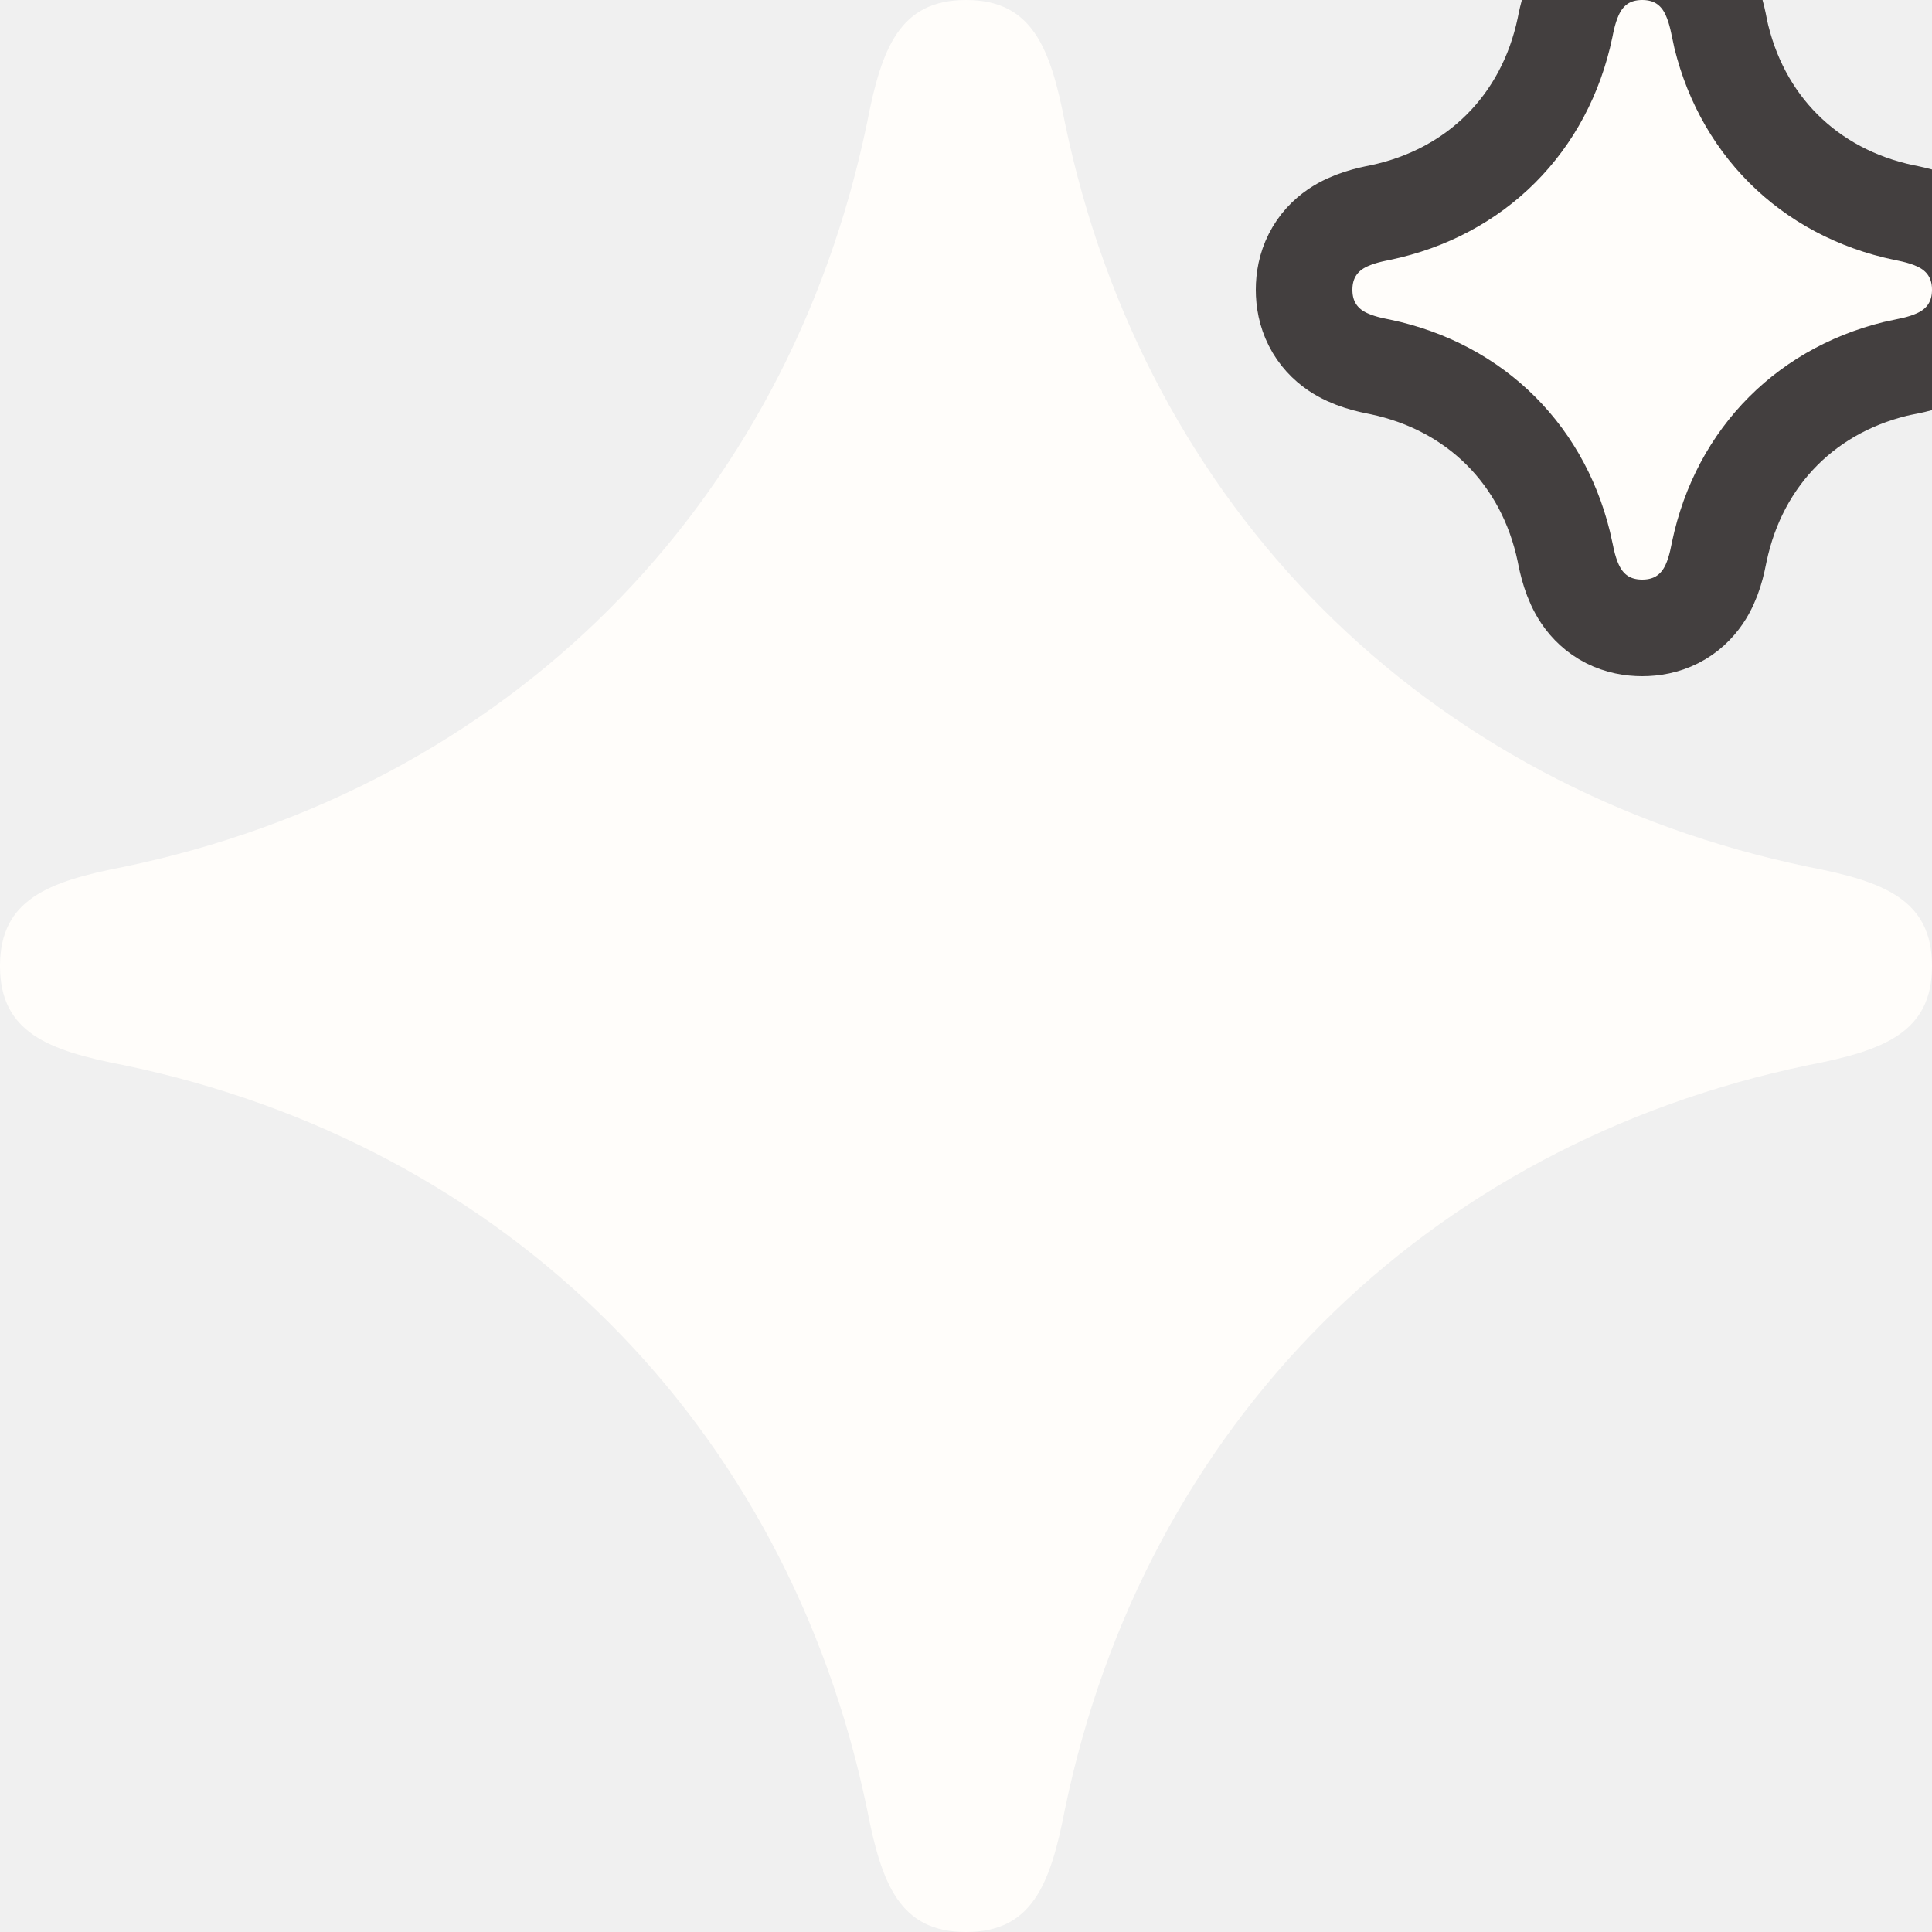
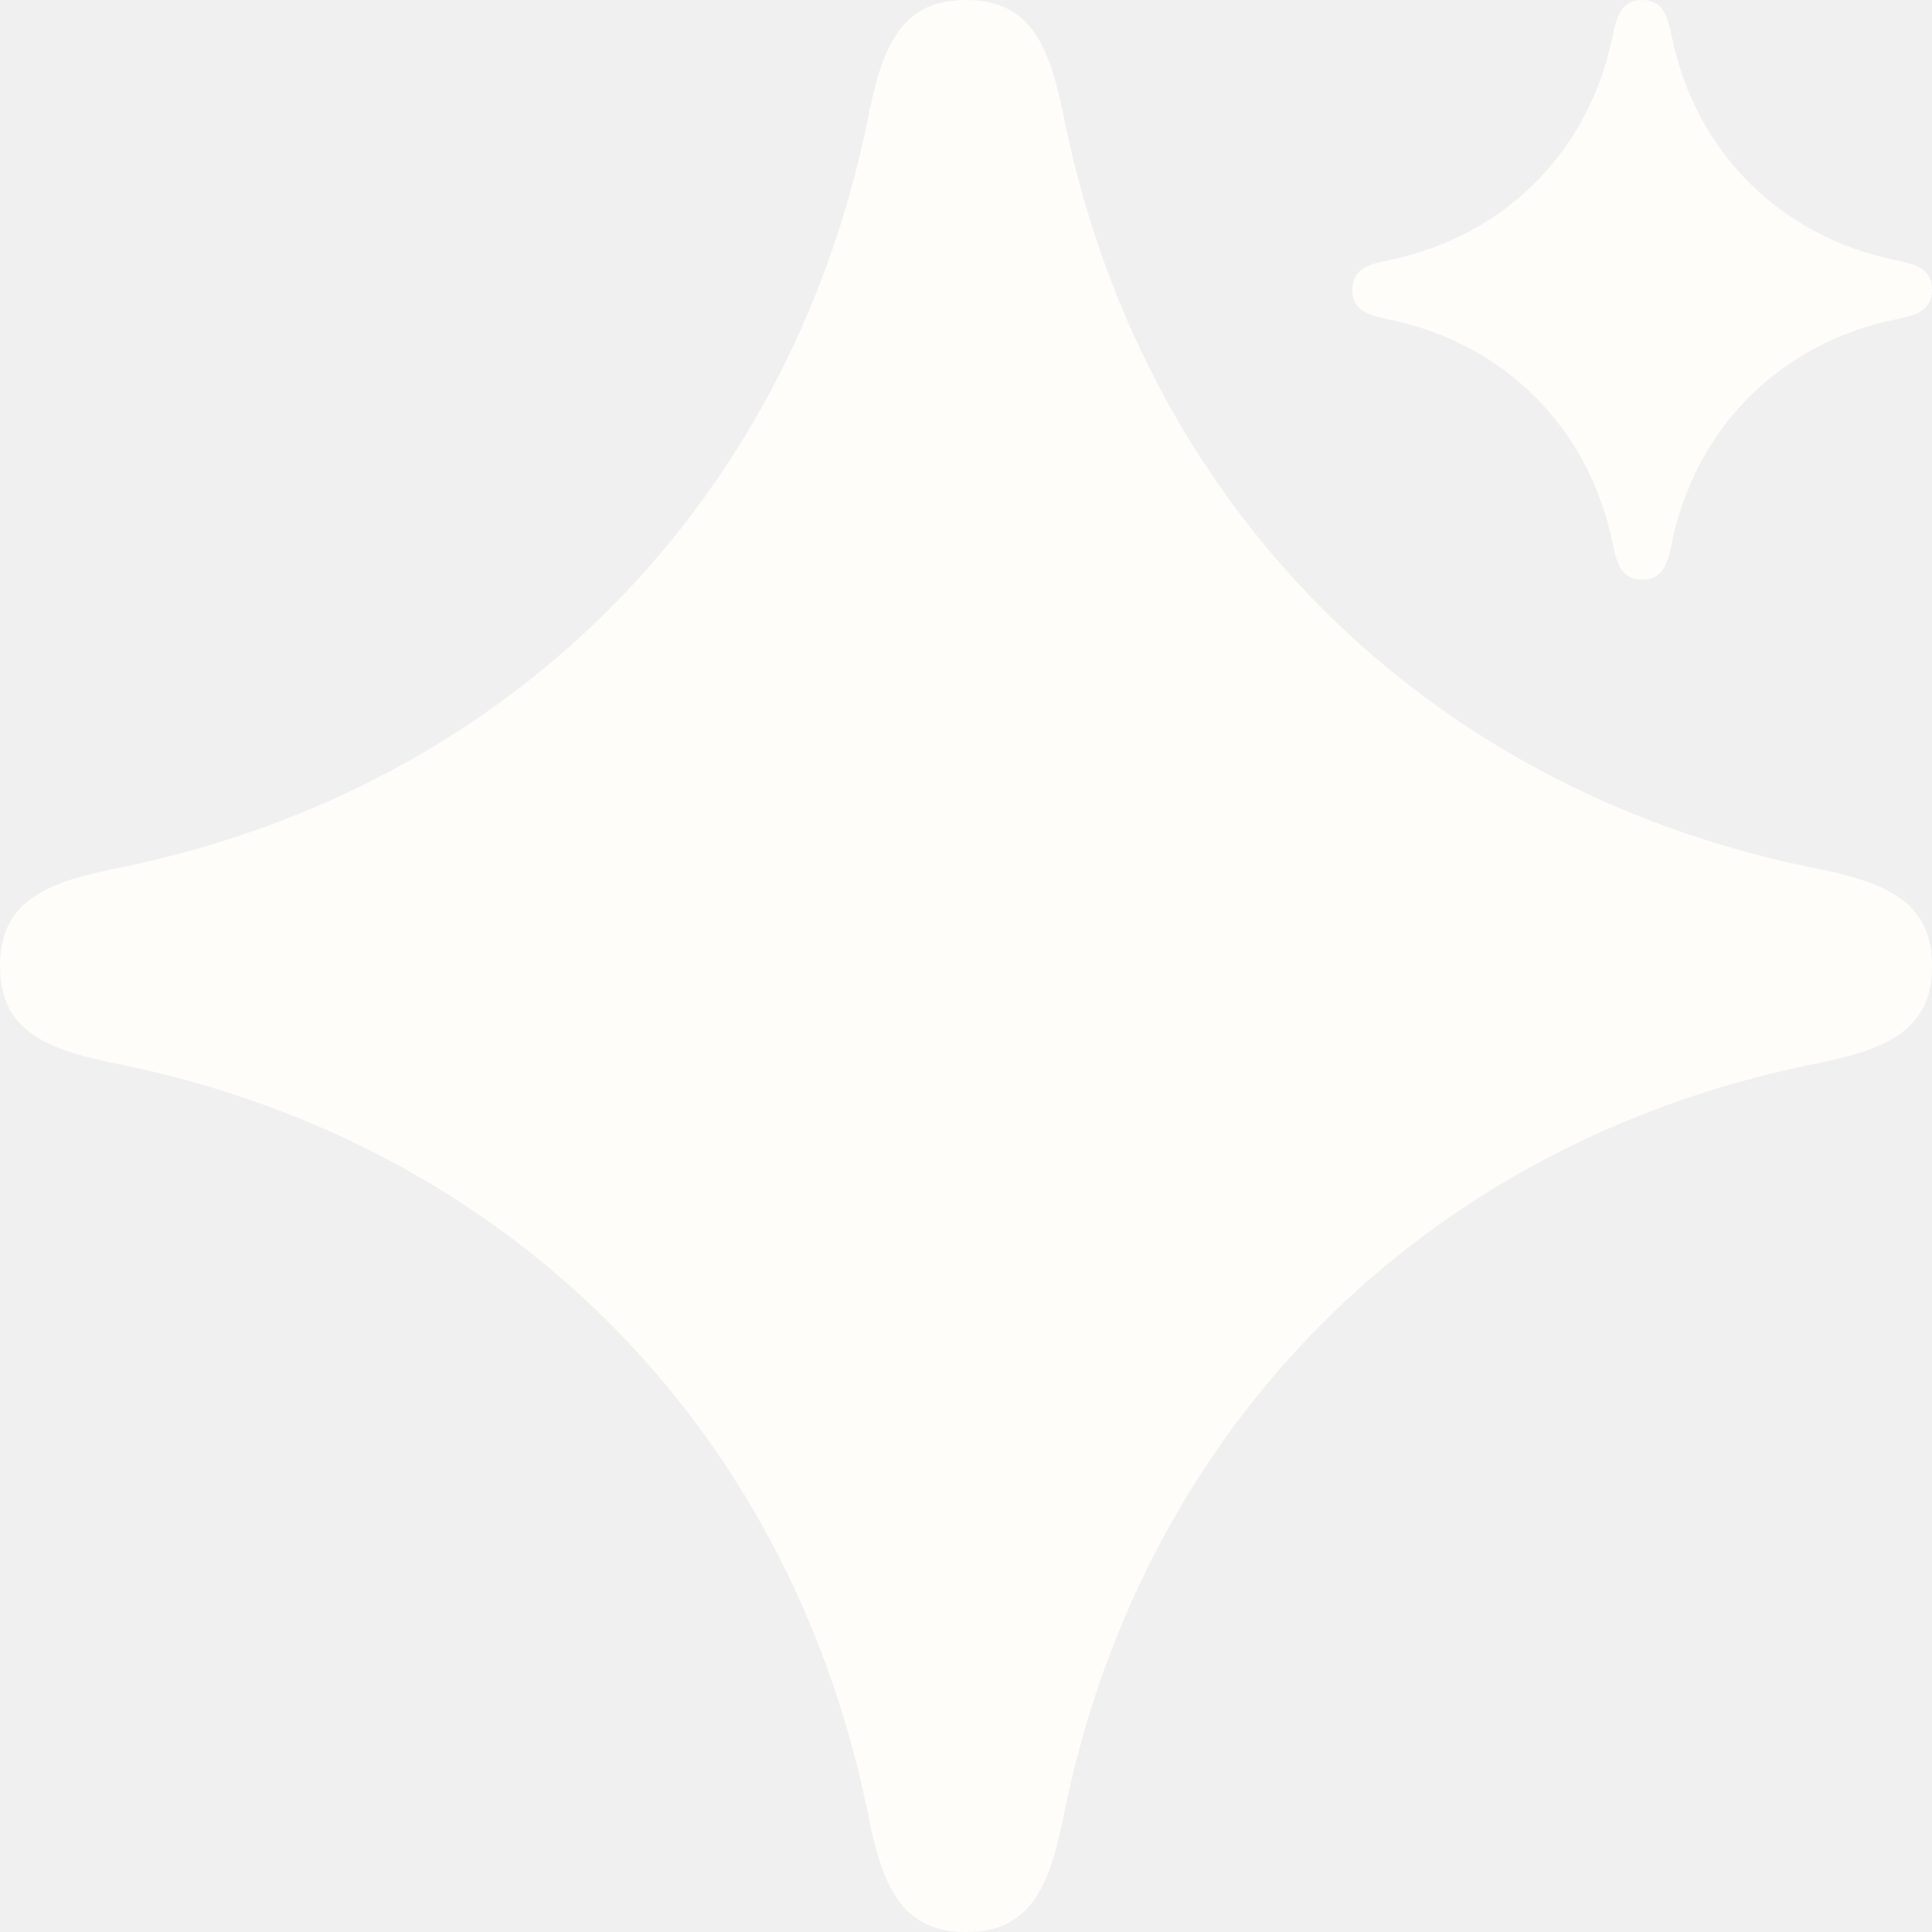
- <svg xmlns="http://www.w3.org/2000/svg" width="20" height="20" viewBox="0 0 20 20" fill="none">
-   <g clip-path="url(#clip0_1588_1429)">
-     <path d="M10 0C10.688 0 10.875 0.5 11.025 1.275C11.85 5.25 14.75 8.15 18.725 8.975C19.5 9.125 20 9.312 20 10C20 10.688 19.5 10.875 18.725 11.025C14.75 11.85 11.85 14.75 11.025 18.725C10.875 19.5 10.688 20 10 20C9.312 20 9.125 19.5 8.975 18.725C8.15 14.75 5.25 11.85 1.275 11.025C0.5 10.875 0 10.688 0 10C0 9.312 0.5 9.125 1.275 8.975C5.25 8.15 8.15 5.25 8.975 1.275C9.125 0.5 9.312 0 10 0Z" fill="#FFFDFA" />
-     <path d="M17 -0.5C17.113 -0.5 17.236 -0.479 17.355 -0.419C17.475 -0.358 17.564 -0.27 17.627 -0.178C17.737 -0.016 17.777 0.175 17.799 0.287H17.798C18.006 1.279 18.72 1.993 19.712 2.201C19.824 2.223 20.016 2.263 20.178 2.373C20.27 2.436 20.358 2.525 20.419 2.646C20.479 2.764 20.5 2.887 20.5 3C20.5 3.113 20.479 3.236 20.419 3.354C20.358 3.475 20.27 3.564 20.178 3.627C20.016 3.737 19.825 3.777 19.713 3.799L19.712 3.798C18.721 4.006 18.006 4.72 17.798 5.712C17.776 5.824 17.738 6.016 17.627 6.178C17.564 6.27 17.475 6.358 17.355 6.419C17.236 6.479 17.113 6.5 17 6.5C16.887 6.5 16.764 6.479 16.645 6.419C16.525 6.358 16.436 6.27 16.373 6.178C16.263 6.016 16.223 5.825 16.201 5.713V5.712C15.993 4.72 15.279 4.006 14.287 3.798C14.175 3.776 13.984 3.737 13.822 3.627C13.73 3.564 13.642 3.475 13.581 3.354C13.521 3.236 13.5 3.113 13.5 3C13.5 2.887 13.521 2.764 13.581 2.646C13.642 2.525 13.73 2.436 13.822 2.373C13.984 2.263 14.175 2.223 14.287 2.201C15.279 1.993 15.993 1.279 16.201 0.287C16.223 0.175 16.263 -0.016 16.373 -0.178C16.436 -0.27 16.525 -0.358 16.645 -0.419C16.764 -0.479 16.887 -0.5 17 -0.5Z" fill="#FFFDFA" stroke="#433F3F" />
-   </g>
-   <defs>
-     <clipPath id="clip0_1588_1429">
-       <rect width="20" height="20" fill="white" />
-     </clipPath>
-   </defs>
+ <svg xmlns="http://www.w3.org/2000/svg" width="20" height="20" viewBox="0 0 31 31" fill="none">
+   <path d="M15.5 0C16.566 0 16.856 0.775 17.089 1.976C18.367 8.137 22.863 12.633 29.024 13.911C30.225 14.144 31 14.434 31 15.5C31 16.566 30.225 16.856 29.024 17.089C22.863 18.367 18.367 22.863 17.089 29.024C16.856 30.225 16.566 31 15.5 31C14.434 31 14.144 30.225 13.911 29.024C12.633 22.863 8.137 18.367 1.976 17.089C0.775 16.856 0 16.566 0 15.5C0 14.434 0.775 14.144 1.976 13.911C8.137 12.633 12.633 8.137 13.911 1.976C14.144 0.775 14.434 0 15.5 0Z" fill="#FFFDFA" />
+   <path d="M26.35 0C26.669 0 26.757 0.233 26.826 0.593C27.21 2.441 28.558 3.79 30.407 4.173C30.767 4.243 31 4.33 31 4.65C31 4.97 30.767 5.057 30.407 5.127C28.558 5.51 27.21 6.859 26.826 8.707C26.757 9.068 26.669 9.3 26.35 9.3C26.03 9.3 25.943 9.068 25.873 8.707C25.489 6.859 24.141 5.51 22.293 5.127C21.932 5.057 21.7 4.97 21.7 4.65C21.7 4.33 21.932 4.243 22.293 4.173C24.141 3.79 25.489 2.441 25.873 0.593C25.943 0.233 26.03 0 26.35 0Z" fill="#FFFDFA" />
</svg>
